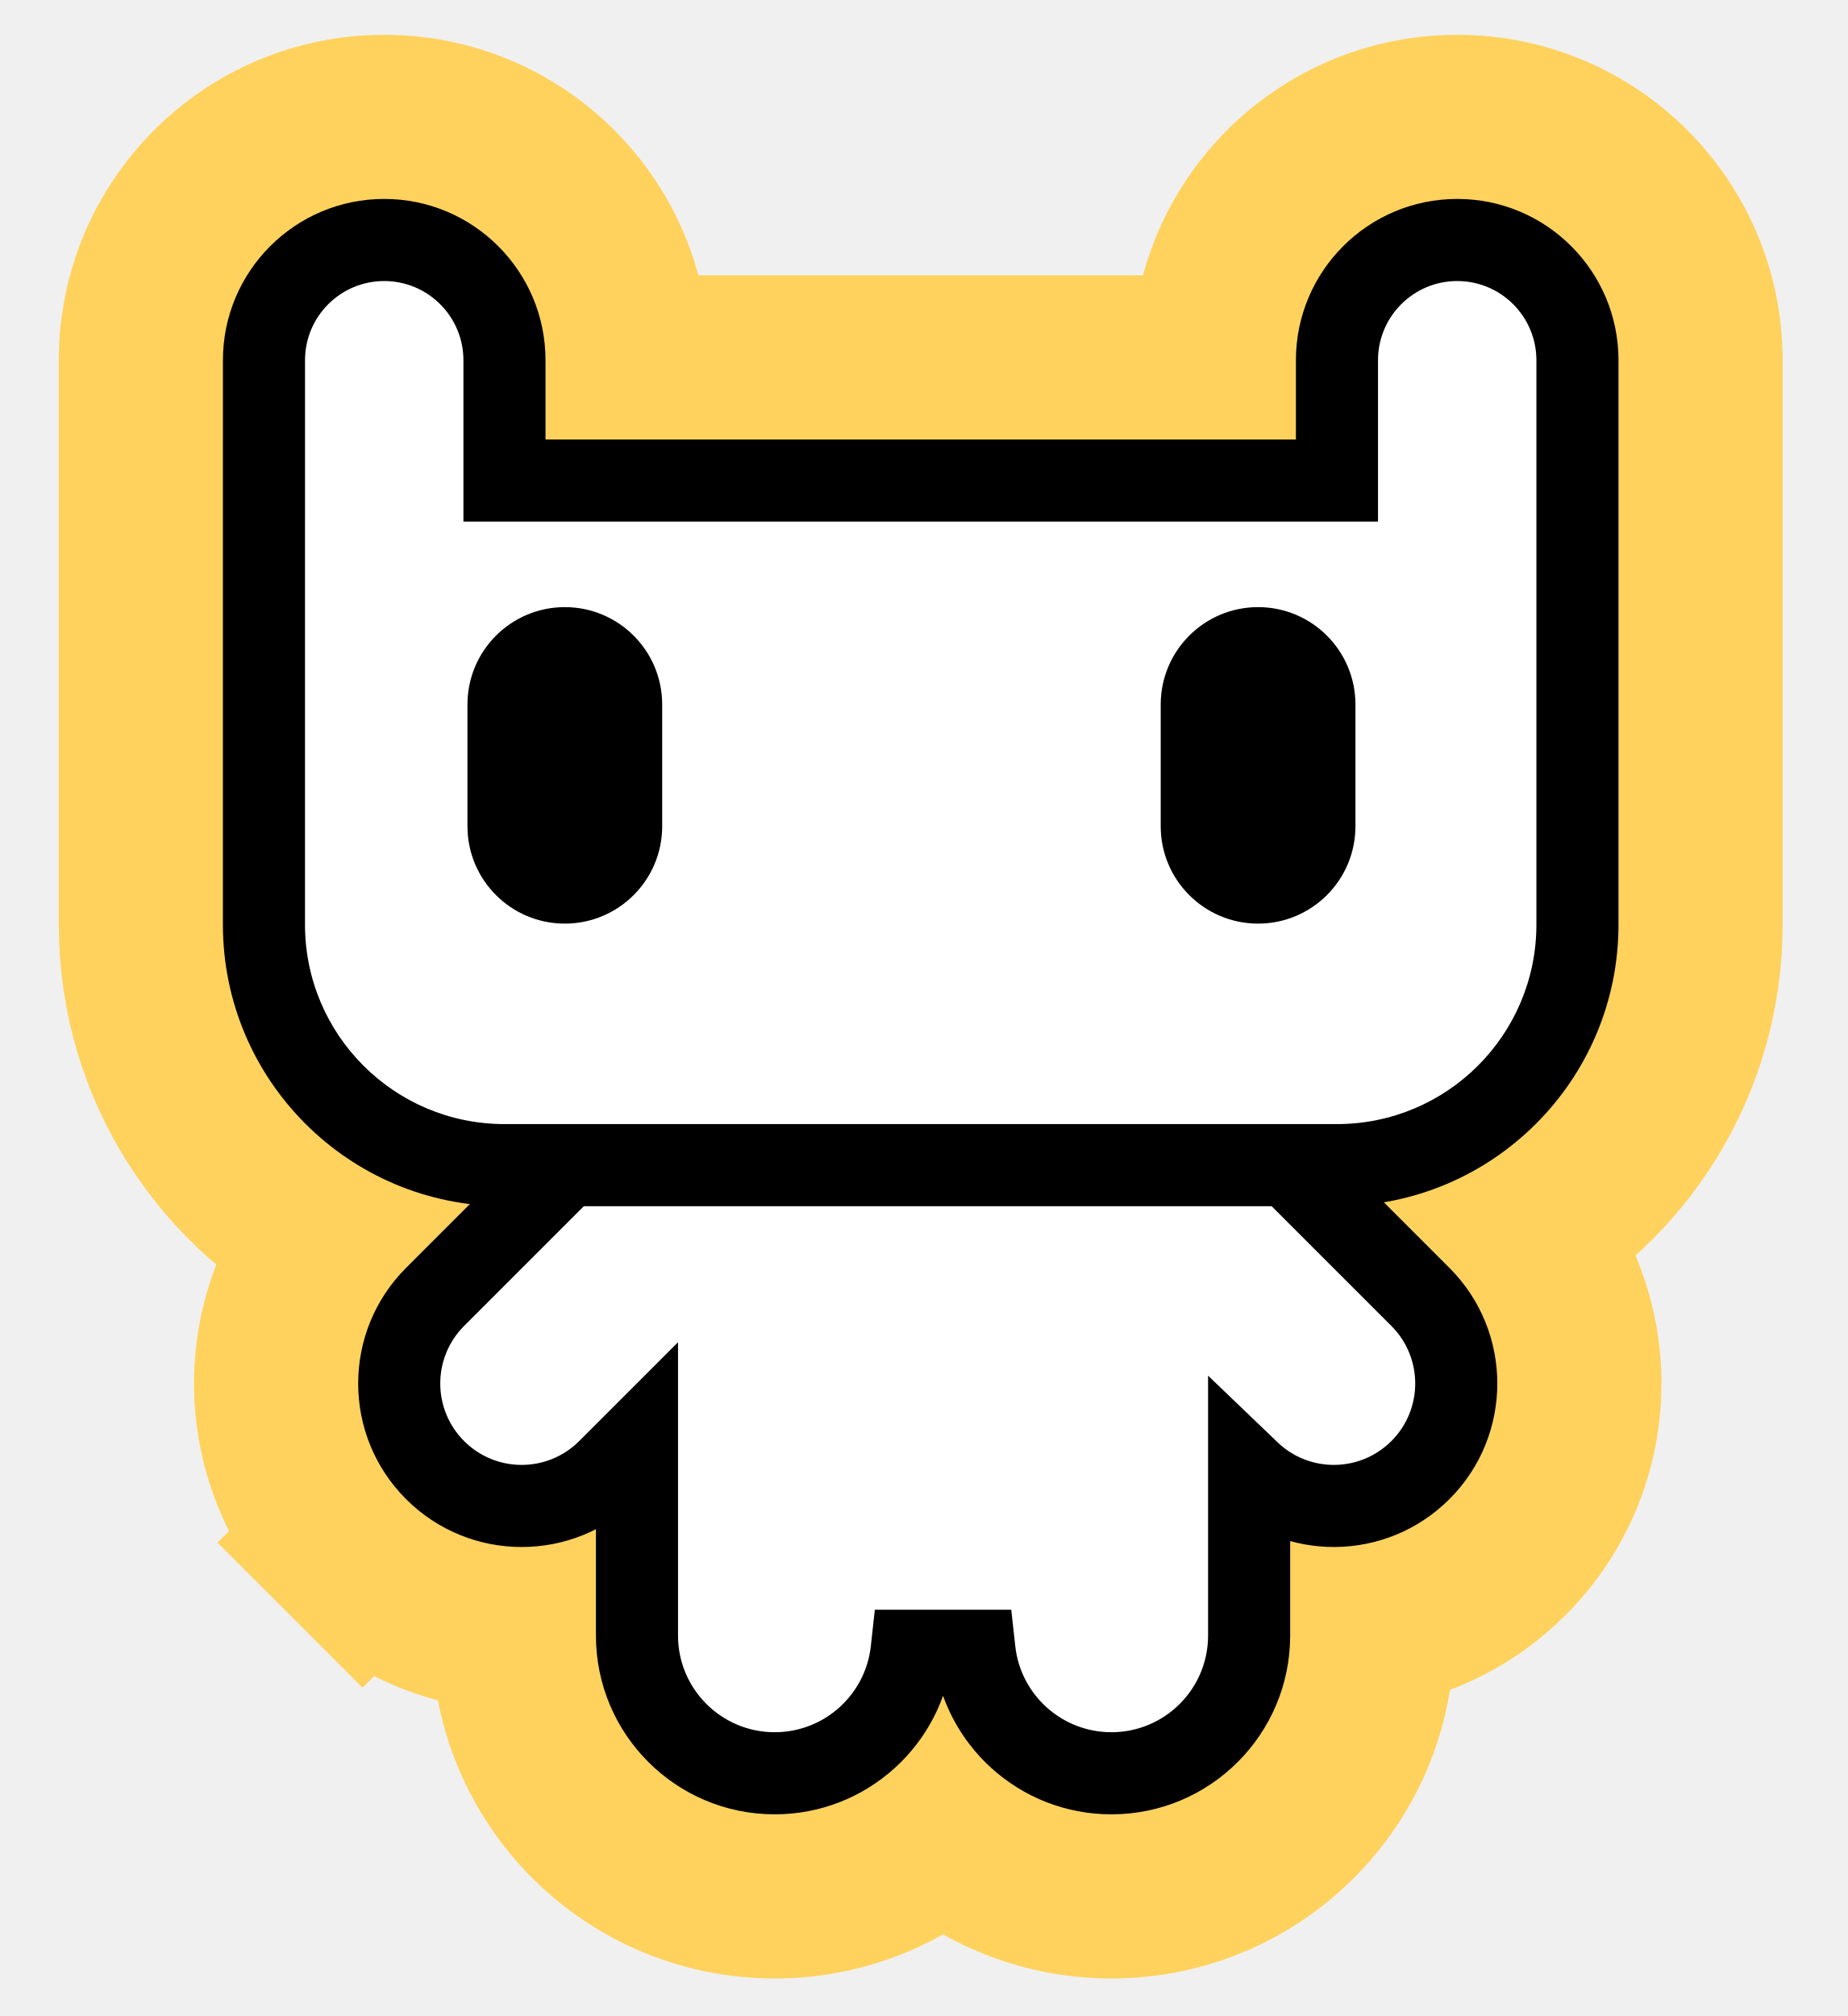
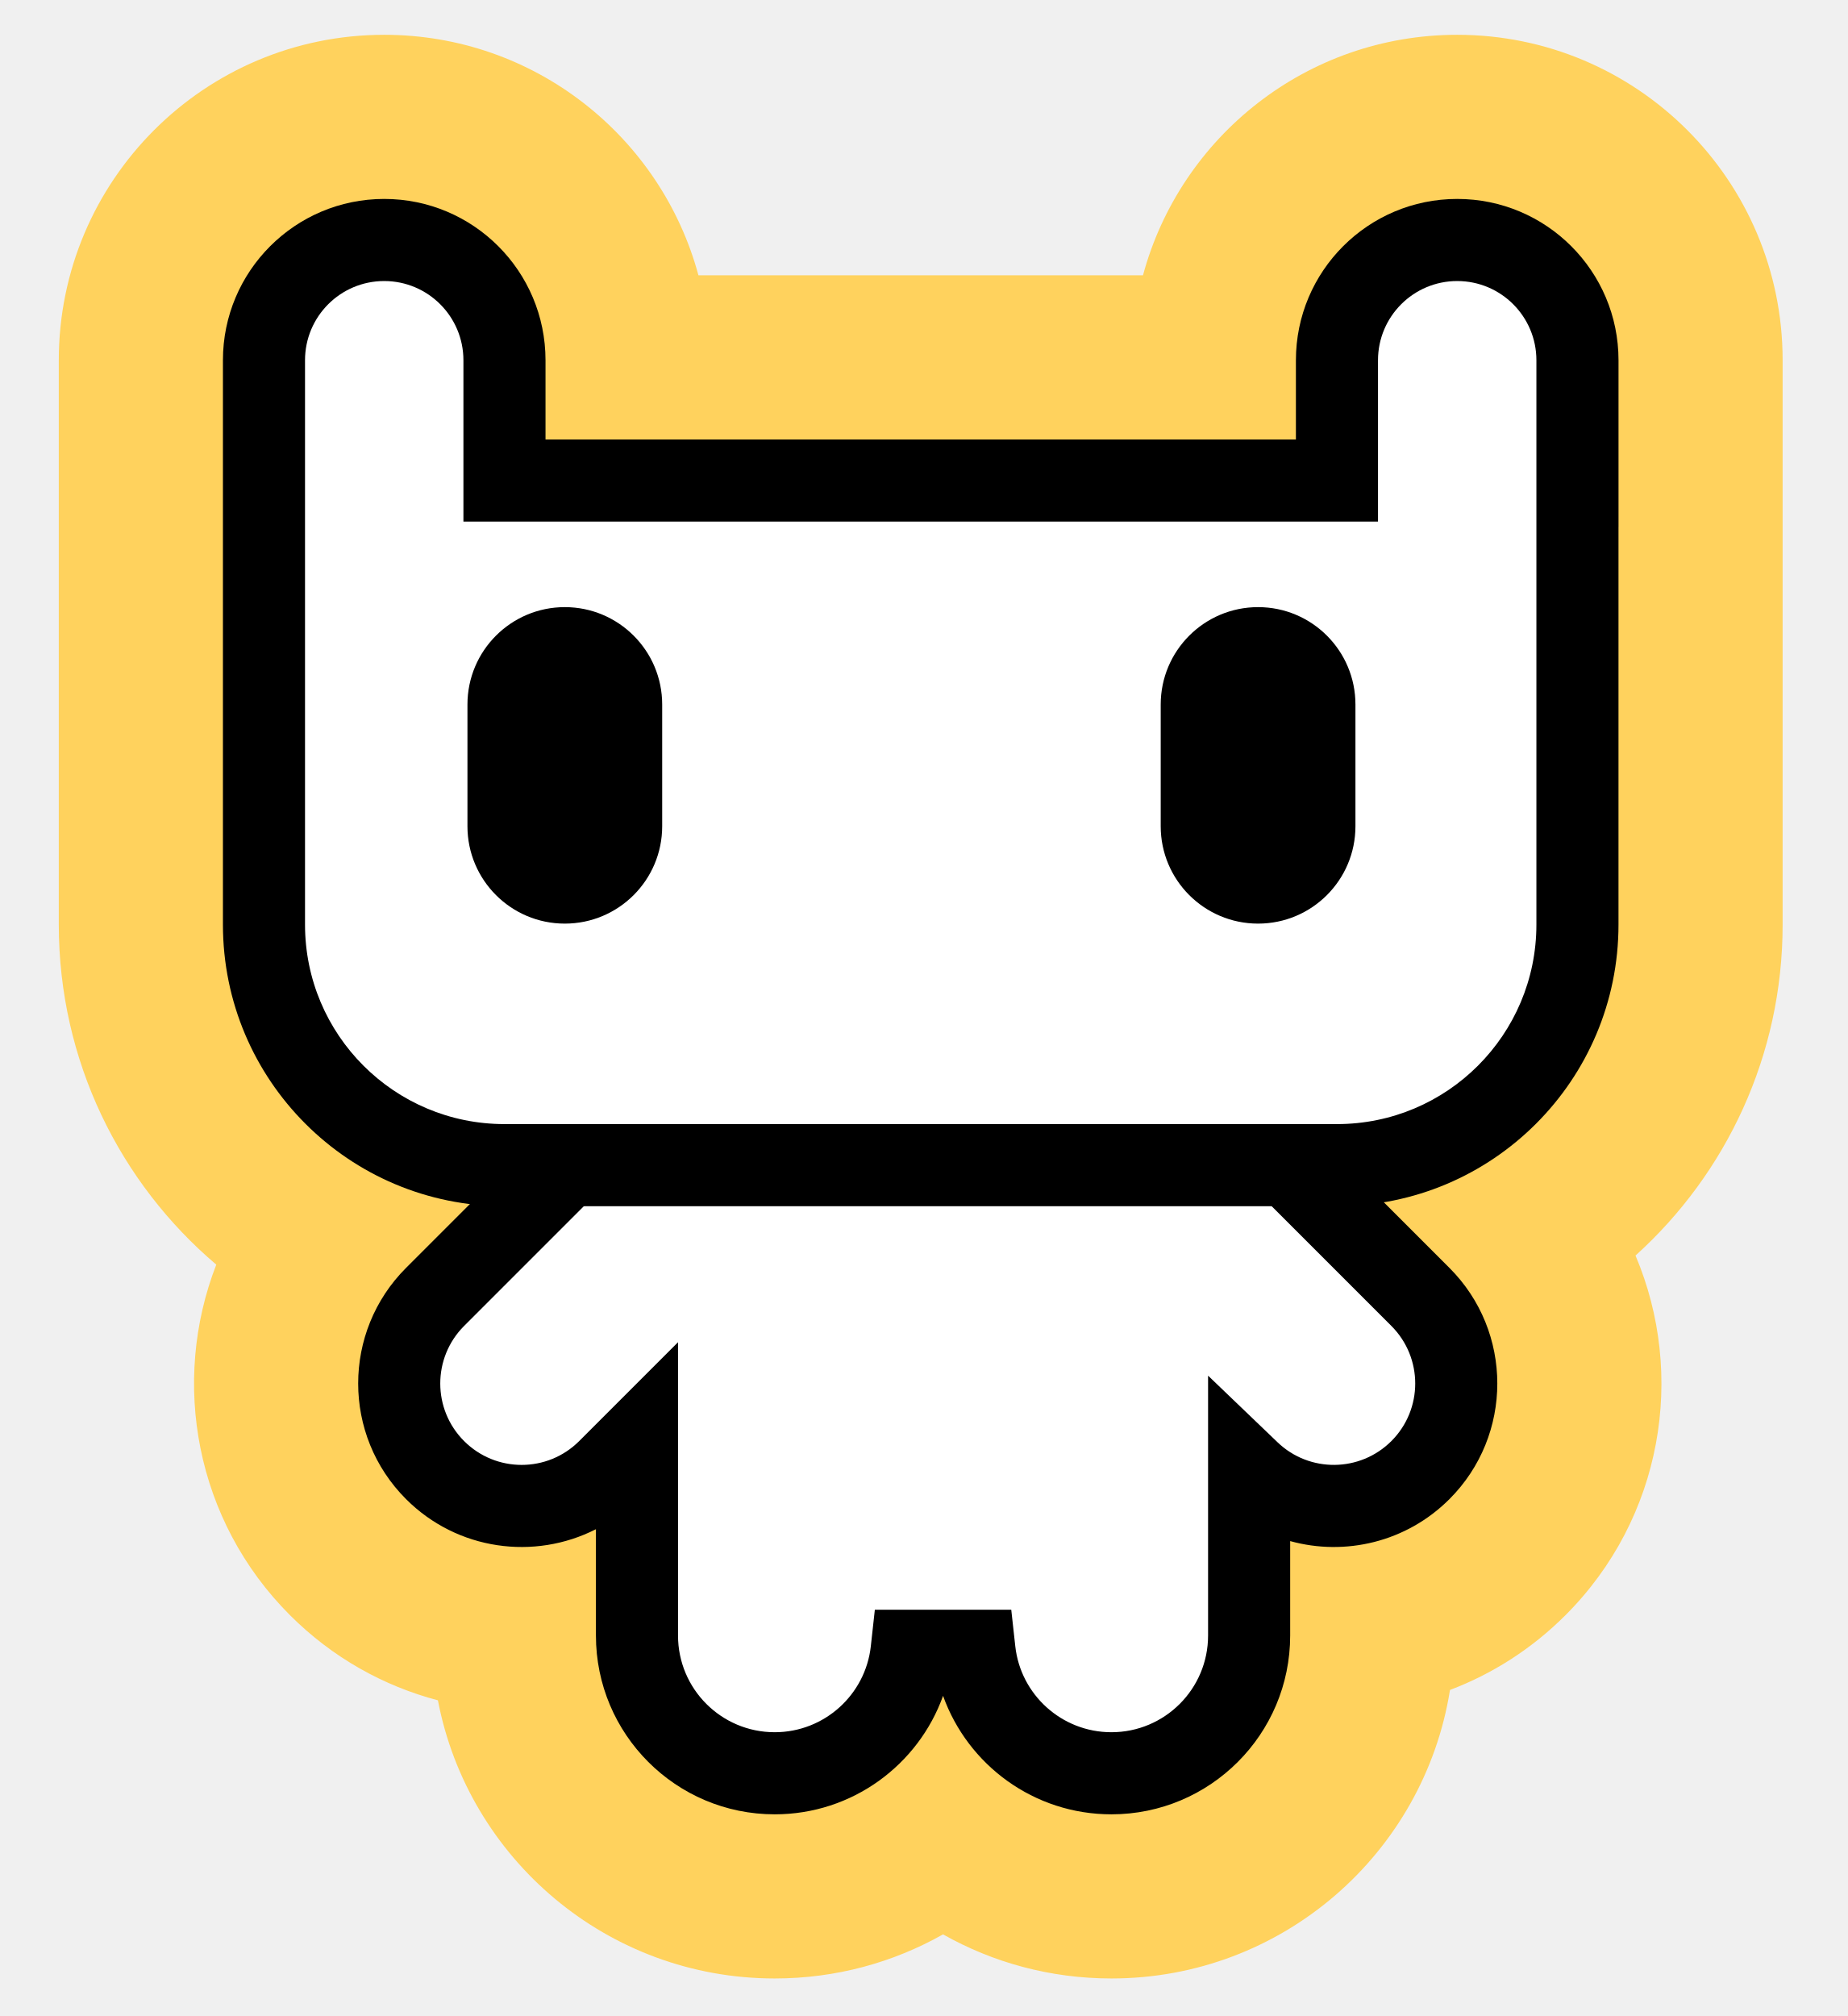
<svg xmlns="http://www.w3.org/2000/svg" width="77" height="84" viewBox="0 0 77 84" fill="none">
-   <path d="M15.108 64.277C17.074 66.243 19.696 67.153 22.269 67.008V68.147C22.269 73.677 26.753 78.161 32.284 78.161C35.017 78.161 37.493 77.068 39.299 75.293C41.106 77.068 43.582 78.161 46.315 78.161C51.846 78.161 56.329 73.677 56.329 68.147V66.994C58.475 66.824 60.574 65.918 62.215 64.277C65.823 60.669 65.876 54.852 62.375 51.179C66.916 48.784 70.012 44.016 70.012 38.525V21.97L70.012 21.958V21.95V15.011C70.012 9.883 65.854 5.725 60.726 5.725C55.597 5.725 51.44 9.883 51.44 15.011V15.747H25.297V15.011C25.297 9.883 21.14 5.725 16.011 5.725C10.883 5.725 6.725 9.883 6.725 15.011L6.725 38.525C6.725 44.175 10.003 49.06 14.761 51.382C11.45 55.063 11.566 60.734 15.108 64.277L18.131 61.254L15.108 64.277Z" stroke="#FFD25D" stroke-width="8.55" />
-   <path fill-rule="evenodd" clip-rule="evenodd" d="M59.192 61.254C61.185 59.261 61.185 56.031 59.192 54.038L51.075 45.921L48.62 48.376H28.703L26.248 45.921L18.131 54.038C16.138 56.031 16.138 59.261 18.131 61.254C20.123 63.246 23.354 63.246 25.346 61.254L26.544 60.056V63.117C26.544 63.129 26.544 63.14 26.544 63.151V68.147C26.544 71.317 29.114 73.886 32.284 73.886C35.239 73.886 37.672 71.654 37.989 68.784H40.61C40.927 71.654 43.36 73.886 46.315 73.886C49.485 73.886 52.054 71.317 52.054 68.147V63.144L52.054 63.117V61.33C54.052 63.246 57.225 63.221 59.192 61.254Z" fill="white" />
-   <path d="M59.192 54.038L57.983 55.248L57.983 55.248L59.192 54.038ZM59.192 61.254L57.983 60.044L57.983 60.044L59.192 61.254ZM51.075 45.921L52.285 44.712L51.075 43.502L49.865 44.712L51.075 45.921ZM48.62 48.376V50.086H49.329L49.83 49.585L48.62 48.376ZM28.703 48.376L27.493 49.585L27.994 50.086H28.703V48.376ZM26.248 45.921L27.458 44.712L26.248 43.502L25.039 44.712L26.248 45.921ZM18.131 54.038L19.34 55.248L19.34 55.248L18.131 54.038ZM25.346 61.254L24.137 60.044L24.137 60.044L25.346 61.254ZM26.544 60.056H28.255V55.926L25.335 58.846L26.544 60.056ZM26.544 63.151L28.255 63.151L28.255 63.141L26.544 63.151ZM37.989 68.784V67.073H36.457L36.289 68.596L37.989 68.784ZM40.61 68.784L42.31 68.596L42.142 67.073H40.61V68.784ZM52.054 63.144L50.344 63.14V63.144H52.054ZM52.054 63.117L53.765 63.121V63.117H52.054ZM52.054 61.33L53.239 60.095L50.344 57.319V61.33H52.054ZM57.983 55.248C59.307 56.572 59.307 58.72 57.983 60.044L60.402 62.463C63.062 59.803 63.062 55.489 60.402 52.829L57.983 55.248ZM49.865 47.131L57.983 55.248L60.402 52.829L52.285 44.712L49.865 47.131ZM49.83 49.585L52.285 47.131L49.865 44.712L47.411 47.166L49.83 49.585ZM28.703 50.086H48.62V46.665H28.703V50.086ZM25.039 47.131L27.493 49.585L29.912 47.166L27.458 44.712L25.039 47.131ZM19.34 55.248L27.458 47.131L25.039 44.712L16.921 52.829L19.34 55.248ZM19.34 60.044C18.016 58.72 18.016 56.572 19.34 55.248L16.921 52.829C14.261 55.489 14.261 59.803 16.921 62.463L19.34 60.044ZM24.137 60.044C22.812 61.369 20.665 61.369 19.34 60.044L16.921 62.463C19.582 65.124 23.895 65.124 26.556 62.463L24.137 60.044ZM25.335 58.846L24.137 60.044L26.556 62.463L27.754 61.265L25.335 58.846ZM28.255 63.117V60.056H24.834V63.117H28.255ZM28.255 63.141C28.255 63.133 28.255 63.125 28.255 63.117H24.834C24.834 63.132 24.834 63.146 24.834 63.161L28.255 63.141ZM28.255 68.147V63.151H24.834V68.147H28.255ZM32.284 72.176C30.059 72.176 28.255 70.372 28.255 68.147H24.834C24.834 72.261 28.169 75.597 32.284 75.597V72.176ZM36.289 68.596C36.066 70.609 34.357 72.176 32.284 72.176V75.597C36.12 75.597 39.277 72.699 39.689 68.972L36.289 68.596ZM40.61 67.073H37.989V70.495H40.61V67.073ZM46.315 72.176C44.242 72.176 42.532 70.609 42.31 68.596L38.91 68.972C39.322 72.699 42.478 75.597 46.315 75.597V72.176ZM50.344 68.147C50.344 70.372 48.54 72.176 46.315 72.176V75.597C50.429 75.597 53.765 72.261 53.765 68.147H50.344ZM50.344 63.144V68.147H53.765V63.144H50.344ZM50.344 63.114L50.344 63.14L53.765 63.148L53.765 63.121L50.344 63.114ZM50.344 61.33V63.117H53.765V61.33H50.344ZM57.983 60.044C56.675 61.352 54.566 61.368 53.239 60.095L50.87 62.564C53.539 65.123 57.775 65.09 60.402 62.463L57.983 60.044Z" fill="black" />
+   <path fill-rule="evenodd" clip-rule="evenodd" d="M14.206 45.872C15.994 47.532 18.39 48.547 21.022 48.547H23.622L18.131 54.038C17.402 54.768 16.939 55.663 16.744 56.602C16.418 58.169 16.834 59.861 17.994 61.112C18.039 61.16 18.084 61.207 18.131 61.254C20.123 63.246 23.354 63.246 25.346 61.254L26.544 60.056V63.117L26.544 63.151V68.147C26.544 68.896 26.688 69.612 26.949 70.268C27.793 72.388 29.864 73.886 32.284 73.886C32.594 73.886 32.898 73.862 33.195 73.814C35.629 73.426 37.552 71.509 37.949 69.078C37.965 68.981 37.978 68.883 37.989 68.784H40.61C40.621 68.883 40.634 68.981 40.65 69.078C41.047 71.509 42.97 73.426 45.404 73.814C45.7 73.862 46.005 73.886 46.315 73.886C48.58 73.886 50.54 72.573 51.473 70.667C51.845 69.906 52.054 69.051 52.054 68.147V63.144L52.054 63.117V61.33C54.026 63.221 57.143 63.221 59.115 61.33C59.141 61.305 59.166 61.279 59.192 61.254C60.492 59.954 60.944 58.128 60.548 56.462C60.337 55.574 59.885 54.731 59.192 54.038L53.701 48.547H55.715C58.496 48.547 61.013 47.414 62.829 45.584C64.626 43.772 65.737 41.278 65.737 38.525V21.97L65.737 21.95V15.011C65.737 12.243 63.493 10 60.726 10C57.958 10 55.715 12.243 55.715 15.011V20.022H21.022V15.011C21.022 12.243 18.779 10 16.011 10C13.243 10 11 12.243 11 15.011L11 38.525C11 41.427 12.234 44.042 14.206 45.872ZM29.106 11.472H47.631C49.188 5.699 54.46 1.45 60.726 1.45C68.215 1.45 74.287 7.521 74.287 15.011V21.958L74.287 21.967L74.287 21.97V38.525C74.287 43.996 71.921 48.915 68.156 52.314C70.262 57.284 69.289 63.248 65.238 67.299C63.825 68.712 62.18 69.751 60.425 70.415C59.339 77.229 53.435 82.436 46.315 82.436C43.764 82.436 41.371 81.769 39.299 80.599C37.228 81.769 34.835 82.436 32.284 82.436C25.315 82.436 19.512 77.448 18.249 70.847C15.991 70.252 13.855 69.07 12.085 67.3C8.136 63.35 7.112 57.584 9.013 52.693C4.998 49.286 2.45 44.203 2.45 38.525L2.45 15.011C2.45 7.521 8.522 1.45 16.011 1.45C22.276 1.45 27.549 5.699 29.106 11.472Z" fill="#FFD25D" />
+   <path fill-rule="evenodd" clip-rule="evenodd" d="M59.193 61.254C61.185 59.261 61.185 56.031 59.193 54.038L51.075 45.921L48.62 48.376H28.703L26.248 45.921L18.131 54.038C16.139 56.031 16.139 59.261 18.131 61.254C20.123 63.246 23.354 63.246 25.346 61.254L26.545 60.056V63.117C26.545 63.128 26.545 63.139 26.545 63.151V68.146C26.545 71.316 29.114 73.886 32.285 73.886C35.239 73.886 37.672 71.654 37.989 68.784H40.61C40.927 71.654 43.36 73.886 46.315 73.886C49.485 73.886 52.055 71.316 52.055 68.146V63.144L52.055 63.117V61.33C54.053 63.246 57.226 63.221 59.193 61.254Z" fill="white" />
+   <path fill-rule="evenodd" clip-rule="evenodd" d="M51.075 43.502L60.402 52.829C63.062 55.489 63.062 59.803 60.402 62.463C58.604 64.261 56.052 64.844 53.765 64.212V68.146C53.765 72.261 50.429 75.597 46.315 75.597C43.082 75.597 40.331 73.538 39.3 70.66C38.268 73.538 35.517 75.597 32.284 75.597C28.17 75.597 24.834 72.261 24.834 68.146V63.717C22.275 65.022 19.063 64.605 16.921 62.463C14.261 59.803 14.261 55.489 16.921 52.829L26.248 43.502L29.411 46.665H47.912L51.075 43.502ZM50.344 57.319L53.239 60.095C54.566 61.368 56.675 61.351 57.983 60.044C59.307 58.72 59.307 56.572 57.983 55.248L51.075 48.34L49.329 50.086H27.994L26.248 48.34L19.34 55.248C18.016 56.572 18.016 58.72 19.34 60.044C20.665 61.369 22.812 61.369 24.137 60.044L28.255 55.926V63.117L28.255 63.141L28.255 63.151L28.255 68.146C28.255 70.372 30.059 72.176 32.284 72.176C34.357 72.176 36.066 70.609 36.289 68.596L36.457 67.073H42.142L42.31 68.596C42.532 70.609 44.242 72.176 46.315 72.176C48.54 72.176 50.344 70.372 50.344 68.146V63.144L50.344 63.117V57.319Z" fill="black" />
  <path fill-rule="evenodd" clip-rule="evenodd" d="M55.715 15.011C55.715 12.244 57.958 10 60.726 10C63.493 10 65.737 12.244 65.737 15.011V21.95C65.737 21.956 65.737 21.963 65.737 21.97V38.525C65.737 44.06 61.25 48.547 55.715 48.547H21.022C15.487 48.547 11 44.06 11 38.525V20.022H11V15.011C11 12.244 13.244 10 16.011 10C18.779 10 21.022 12.244 21.022 15.011V20.022H55.715V15.011Z" fill="white" />
-   <path d="M65.737 21.97L64.026 21.964V21.97H65.737ZM11 20.022V18.312H9.289V20.022H11ZM11 20.022V21.733H12.711V20.022H11ZM21.022 20.022H19.312V21.733H21.022V20.022ZM55.715 20.022V21.733H57.425V20.022H55.715ZM60.726 8.289C57.014 8.289 54.004 11.299 54.004 15.011H57.425C57.425 13.188 58.903 11.71 60.726 11.71V8.289ZM67.447 15.011C67.447 11.299 64.438 8.289 60.726 8.289V11.71C62.549 11.71 64.026 13.188 64.026 15.011H67.447ZM67.447 21.95V15.011H64.026V21.95H67.447ZM67.447 21.977C67.447 21.968 67.447 21.959 67.447 21.95H64.026C64.026 21.954 64.026 21.959 64.026 21.964L67.447 21.977ZM64.026 21.97V38.525H67.447V21.97H64.026ZM64.026 38.525C64.026 43.115 60.305 46.837 55.715 46.837V50.258C62.194 50.258 67.447 45.005 67.447 38.525H64.026ZM55.715 46.837H21.022V50.258H55.715V46.837ZM21.022 46.837C16.432 46.837 12.71 43.115 12.71 38.525H9.289C9.289 45.005 14.542 50.258 21.022 50.258V46.837ZM12.71 38.525V20.022H9.289V38.525H12.71ZM11 21.733H11V18.312H11V21.733ZM9.29 15.011V20.022H12.711V15.011H9.29ZM16.011 8.289C12.299 8.289 9.29 11.299 9.29 15.011H12.711C12.711 13.188 14.188 11.71 16.011 11.71V8.289ZM22.733 15.011C22.733 11.299 19.723 8.289 16.011 8.289V11.71C17.834 11.71 19.312 13.188 19.312 15.011H22.733ZM22.733 20.022V15.011H19.312V20.022H22.733ZM21.022 21.733H55.715V18.312H21.022V21.733ZM54.004 15.011V20.022H57.425V15.011H54.004Z" fill="black" />
+   <path fill-rule="evenodd" clip-rule="evenodd" d="M54.004 15.011C54.004 11.299 57.014 8.289 60.726 8.289C64.438 8.289 67.448 11.299 67.448 15.011V21.95L67.447 21.97V38.525C67.447 45.005 62.194 50.258 55.715 50.258H21.022C14.543 50.258 9.29 45.005 9.29 38.525V18.312L9.29 15.011C9.29 11.299 12.299 8.289 16.011 8.289C19.724 8.289 22.733 11.299 22.733 15.011V18.312H54.004V15.011ZM12.711 21.733V38.525C12.711 43.115 16.432 46.837 21.022 46.837H55.715C60.305 46.837 64.026 43.115 64.026 38.525V21.97L64.026 21.95V15.011C64.026 13.188 62.549 11.71 60.726 11.71C58.903 11.71 57.425 13.188 57.425 15.011V21.733H19.312V15.011C19.312 13.188 17.834 11.71 16.011 11.71C14.188 11.71 12.711 13.188 12.711 15.011L12.711 21.733Z" fill="black" />
  <rect x="19.48" y="25.297" width="8.115" height="13.187" rx="4.058" fill="black" />
  <rect x="48.37" y="25.297" width="8.115" height="13.187" rx="4.058" fill="black" />
</svg>
